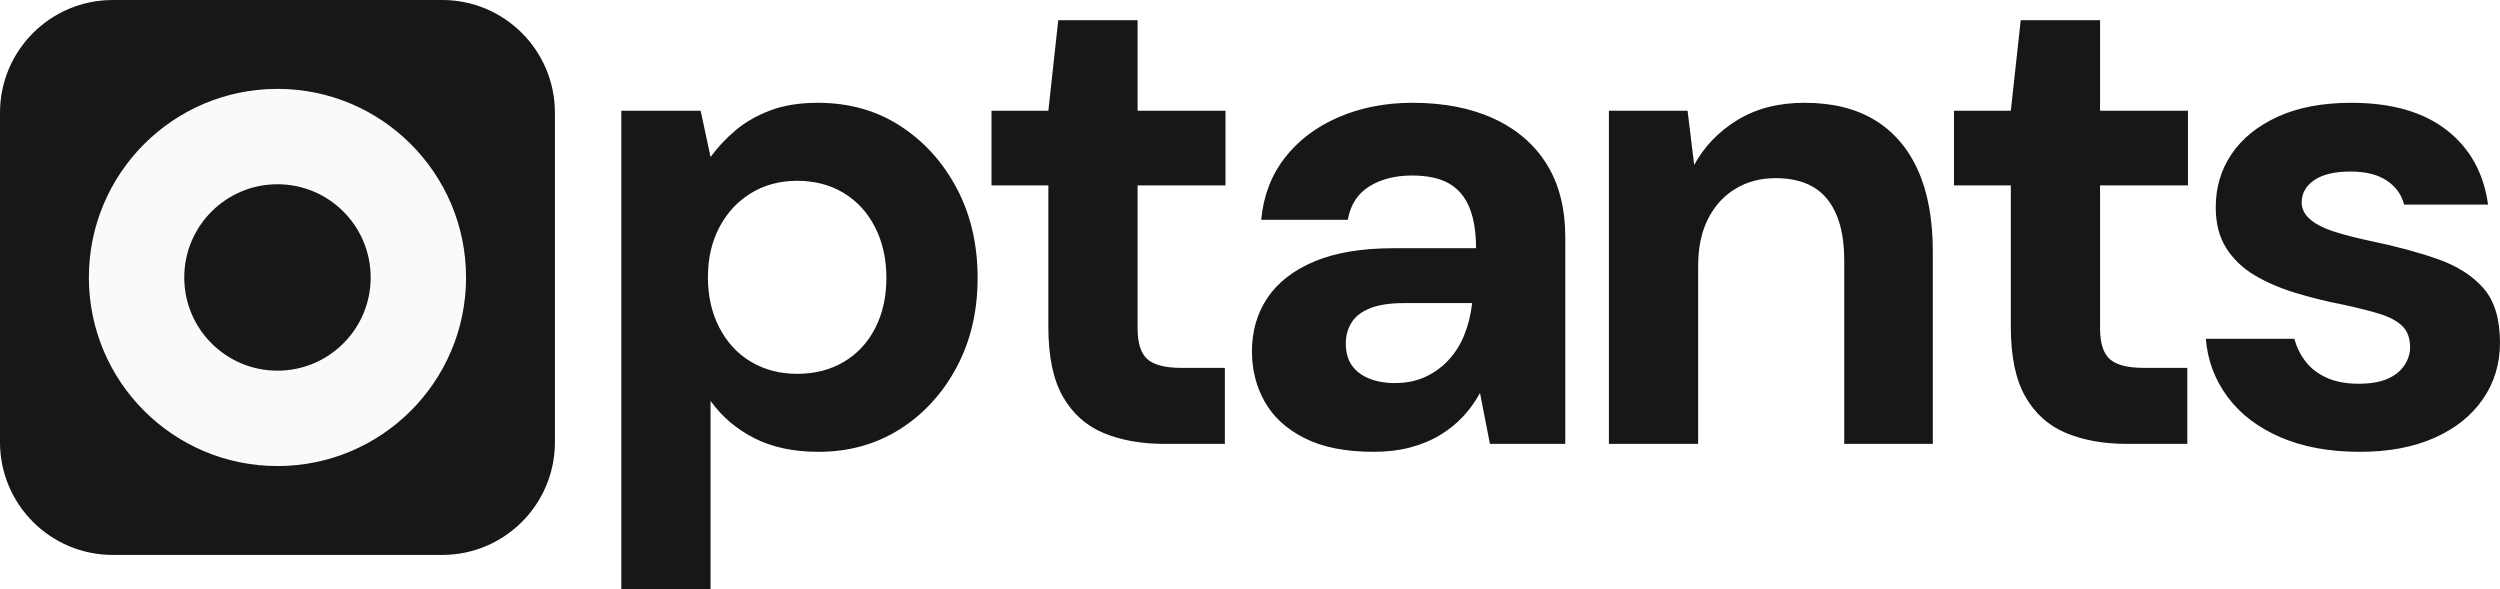
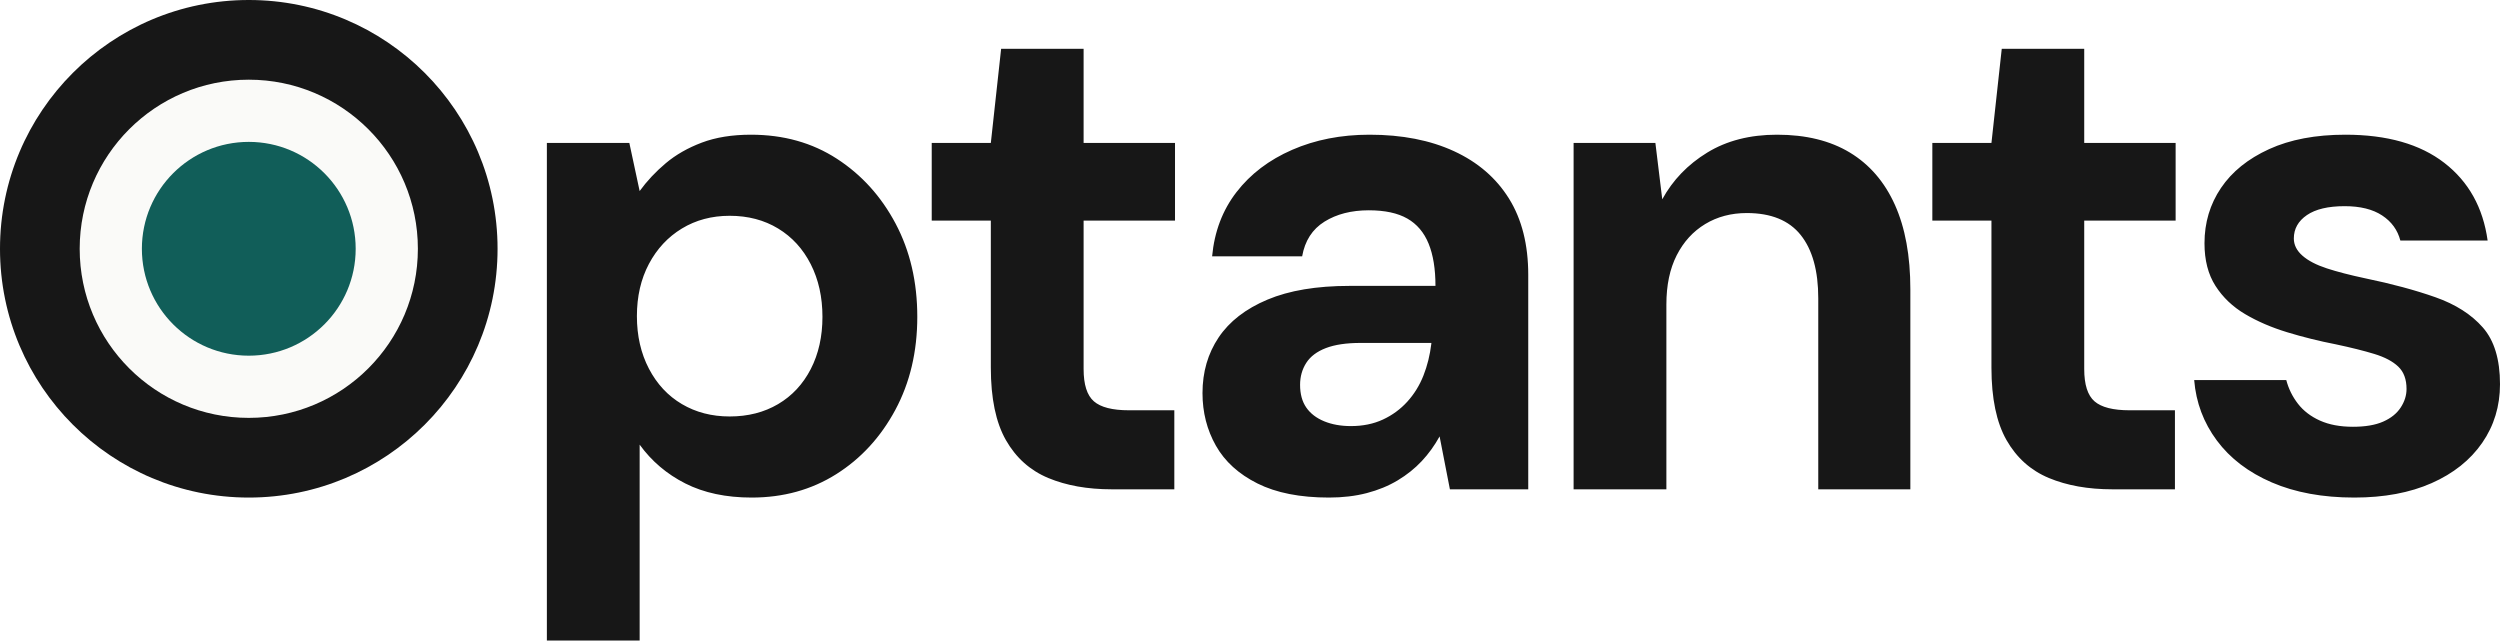
- <svg xmlns="http://www.w3.org/2000/svg" viewBox="0 34.50 1054.2 248.10" role="img" aria-label="Optants">
-   <g transform="translate(0,34.50) scale(0.457031)">
-     <rect width="512" height="512" rx="104" fill="#171717" />
+ <svg xmlns="http://www.w3.org/2000/svg" viewBox="0 23.213 1014.007 259.791" role="img" aria-label="Optants">
+   <g transform="translate(0,23.213) scale(0.3941641)">
+     <rect width="512" height="512" rx="256" fill="#171717" />
    <circle cx="256" cy="256" r="174" fill="#fafaf8" />
-     <circle cx="256" cy="256" r="86" fill="#171717" />
+     <circle cx="256" cy="256" r="110" fill="#115e59" />
  </g>
-   <path d="M56.028 61.324L18.397 61.324L18.397-140.488L51.847-140.488L56.028-120.976L56.028-120.976Q60.488-127.108 66.620-132.265Q72.753-137.422 81.254-140.627Q89.756-143.833 101.185-143.833L101.185-143.833Q120.976-143.833 136.028-134.077Q151.080-124.321 159.861-107.735Q168.641-91.150 168.641-69.965L168.641-69.965Q168.641-48.780 159.721-32.195Q150.801-15.610 135.749-6.132Q120.697 3.345 101.463 3.345L101.463 3.345Q85.854 3.345 74.564-2.369Q63.275-8.084 56.028-18.118L56.028-18.118L56.028 61.324ZM92.544-29.547L92.544-29.547Q103.693-29.547 112.195-34.564Q120.697-39.582 125.436-48.780Q130.174-57.979 130.174-69.965L130.174-69.965Q130.174-81.951 125.436-91.289Q120.697-100.627 112.195-105.784Q103.693-110.941 92.544-110.941L92.544-110.941Q81.672-110.941 73.171-105.784Q64.669-100.627 59.791-91.429Q54.913-82.230 54.913-70.244L54.913-70.244Q54.913-58.258 59.791-48.920Q64.669-39.582 73.171-34.564Q81.672-29.547 92.544-29.547Z M272.892 0L247.526 0Q232.753 0 221.742-4.599Q210.732-9.199 204.599-19.930Q198.467-30.662 198.467-49.338L198.467-49.338L198.467-108.990L174.495-108.990L174.495-140.488L198.467-140.488L202.648-178.676L236.098-178.676L236.098-140.488L273.171-140.488L273.171-108.990L236.098-108.990L236.098-48.780Q236.098-39.303 240.279-35.679Q244.460-32.056 254.495-32.056L254.495-32.056L272.892-32.056L272.892 0Z M335.610 3.345L335.610 3.345Q318.049 3.345 306.620-2.369Q295.192-8.084 289.756-17.700Q284.321-27.317 284.321-39.024L284.321-39.024Q284.321-51.847 290.871-61.603Q297.422-71.359 310.662-76.934Q323.902-82.509 343.972-82.509L343.972-82.509L378.815-82.509Q378.815-92.822 376.028-99.652Q373.240-106.481 367.387-109.826Q361.533-113.171 351.777-113.171L351.777-113.171Q341.185-113.171 333.798-108.571Q326.411-103.972 324.739-94.495L324.739-94.495L288.223-94.495Q289.617-109.547 298.118-120.557Q306.620-131.568 320.697-137.700Q334.774-143.833 352.056-143.833L352.056-143.833Q371.847-143.833 386.341-137.143Q400.836-130.453 408.641-117.909Q416.446-105.366 416.446-86.969L416.446-86.969L416.446 0L384.669 0L380.488-21.463L380.488-21.463Q377.422-15.889 373.240-11.429Q369.059-6.969 363.484-3.624Q357.909-0.279 350.941 1.533Q343.972 3.345 335.610 3.345ZM344.530-25.645L344.530-25.645Q351.777-25.645 357.491-28.293Q363.206-30.941 367.387-35.540Q371.568-40.139 373.937-46.132Q376.307-52.125 377.143-59.094L377.143-59.094L377.143-59.373L348.432-59.373Q339.791-59.373 334.355-57.282Q328.920-55.192 326.411-51.289Q323.902-47.387 323.902-42.369L323.902-42.369Q323.902-36.794 326.411-33.171Q328.920-29.547 333.659-27.596Q338.397-25.645 344.530-25.645Z M472.474 0L434.843 0L434.843-140.488L468.014-140.488L470.801-117.631L470.801-117.631Q477.213-129.338 489.059-136.585Q500.906-143.833 517.352-143.833L517.352-143.833Q534.913-143.833 546.899-136.585Q558.885-129.338 565.157-115.401Q571.429-101.463 571.429-81.115L571.429-81.115L571.429 0L534.077 0L534.077-77.491Q534.077-94.216 526.969-103.136Q519.861-112.056 505.087-112.056L505.087-112.056Q495.610-112.056 488.223-107.596Q480.836-103.136 476.655-94.913Q472.474-86.690 472.474-74.983L472.474-74.983L472.474 0Z M678.746 0L653.380 0Q638.606 0 627.596-4.599Q616.585-9.199 610.453-19.930Q604.321-30.662 604.321-49.338L604.321-49.338L604.321-108.990L580.348-108.990L580.348-140.488L604.321-140.488L608.502-178.676L641.951-178.676L641.951-140.488L679.024-140.488L679.024-108.990L641.951-108.990L641.951-48.780Q641.951-39.303 646.132-35.679Q650.314-32.056 660.348-32.056L660.348-32.056L678.746-32.056L678.746 0Z M751.498 3.345L751.498 3.345Q732.265 3.345 718.049-2.787Q703.833-8.920 695.749-19.791Q687.666-30.662 686.551-44.321L686.551-44.321L723.902-44.321Q725.296-39.024 728.641-34.704Q731.986-30.383 737.561-27.875Q743.136-25.366 750.941-25.366L750.941-25.366Q758.467-25.366 763.206-27.456Q767.944-29.547 770.314-33.171Q772.683-36.794 772.683-40.697L772.683-40.697Q772.683-46.551 769.338-49.756Q765.993-52.962 759.582-54.913Q753.171-56.864 743.972-58.815L743.972-58.815Q733.937-60.767 724.321-63.693Q714.704-66.620 707.178-71.080Q699.652-75.540 695.192-82.509Q690.732-89.477 690.732-99.791L690.732-99.791Q690.732-112.334 697.422-122.230Q704.111-132.125 716.934-137.979Q729.756-143.833 747.875-143.833L747.875-143.833Q773.240-143.833 788.014-132.404Q802.787-120.976 805.575-100.906L805.575-100.906L770.174-100.906Q768.502-107.317 762.787-111.080Q757.073-114.843 747.596-114.843L747.596-114.843Q737.561-114.843 732.265-111.220Q726.969-107.596 726.969-101.742L726.969-101.742Q726.969-97.840 730.453-94.774Q733.937-91.707 740.348-89.617Q746.760-87.526 755.958-85.575L755.958-85.575Q772.125-82.230 784.390-77.909Q796.655-73.589 803.624-65.645Q810.592-57.700 810.592-42.648L810.592-42.648Q810.592-29.268 803.345-18.815Q796.098-8.362 782.857-2.509Q769.617 3.345 751.498 3.345Z" fill="#171717" transform="translate(243.60,221.68)" />
+   <path d="M56.028 61.324L18.397 61.324L18.397-140.488L51.847-140.488L56.028-120.976L56.028-120.976Q60.488-127.108 66.620-132.265Q72.753-137.422 81.254-140.627Q89.756-143.833 101.185-143.833L101.185-143.833Q120.976-143.833 136.028-134.077Q151.080-124.321 159.861-107.735Q168.641-91.150 168.641-69.965L168.641-69.965Q168.641-48.780 159.721-32.195Q150.801-15.610 135.749-6.132Q120.697 3.345 101.463 3.345L101.463 3.345Q85.854 3.345 74.564-2.369Q63.275-8.084 56.028-18.118L56.028-18.118L56.028 61.324ZM92.544-29.547L92.544-29.547Q103.693-29.547 112.195-34.564Q120.697-39.582 125.436-48.780Q130.174-57.979 130.174-69.965L130.174-69.965Q130.174-81.951 125.436-91.289Q120.697-100.627 112.195-105.784Q103.693-110.941 92.544-110.941L92.544-110.941Q81.672-110.941 73.171-105.784Q64.669-100.627 59.791-91.429Q54.913-82.230 54.913-70.244L54.913-70.244Q54.913-58.258 59.791-48.920Q64.669-39.582 73.171-34.564Q81.672-29.547 92.544-29.547Z M272.892 0L247.526 0Q232.753 0 221.742-4.599Q210.732-9.199 204.599-19.930Q198.467-30.662 198.467-49.338L198.467-49.338L198.467-108.990L174.495-108.990L174.495-140.488L198.467-140.488L202.648-178.676L236.098-178.676L236.098-140.488L273.171-140.488L273.171-108.990L236.098-108.990L236.098-48.780Q236.098-39.303 240.279-35.679Q244.460-32.056 254.495-32.056L254.495-32.056L272.892-32.056L272.892 0Z M335.610 3.345L335.610 3.345Q318.049 3.345 306.620-2.369Q295.192-8.084 289.756-17.700Q284.321-27.317 284.321-39.024L284.321-39.024Q284.321-51.847 290.871-61.603Q297.422-71.359 310.662-76.934Q323.902-82.509 343.972-82.509L343.972-82.509L378.815-82.509Q378.815-92.822 376.028-99.652Q373.240-106.481 367.387-109.826Q361.533-113.171 351.777-113.171L351.777-113.171Q341.185-113.171 333.798-108.571Q326.411-103.972 324.739-94.495L324.739-94.495L288.223-94.495Q289.617-109.547 298.118-120.557Q306.620-131.568 320.697-137.700Q334.774-143.833 352.056-143.833L352.056-143.833Q371.847-143.833 386.341-137.143Q400.836-130.453 408.641-117.909Q416.446-105.366 416.446-86.969L416.446-86.969L416.446 0L384.669 0L380.488-21.463L380.488-21.463Q377.422-15.889 373.240-11.429Q369.059-6.969 363.484-3.624Q357.909-0.279 350.941 1.533Q343.972 3.345 335.610 3.345ZM344.530-25.645L344.530-25.645Q351.777-25.645 357.491-28.293Q363.206-30.941 367.387-35.540Q371.568-40.139 373.937-46.132Q376.307-52.125 377.143-59.094L377.143-59.094L377.143-59.373L348.432-59.373Q339.791-59.373 334.355-57.282Q328.920-55.192 326.411-51.289Q323.902-47.387 323.902-42.369L323.902-42.369Q323.902-36.794 326.411-33.171Q328.920-29.547 333.659-27.596Q338.397-25.645 344.530-25.645Z M472.474 0L434.843 0L434.843-140.488L468.014-140.488L470.801-117.631L470.801-117.631Q477.213-129.338 489.059-136.585Q500.906-143.833 517.352-143.833L517.352-143.833Q534.913-143.833 546.899-136.585Q558.885-129.338 565.157-115.401Q571.429-101.463 571.429-81.115L571.429-81.115L571.429 0L534.077 0L534.077-77.491Q534.077-94.216 526.969-103.136Q519.861-112.056 505.087-112.056L505.087-112.056Q495.610-112.056 488.223-107.596Q480.836-103.136 476.655-94.913Q472.474-86.690 472.474-74.983L472.474-74.983L472.474 0Z M678.746 0L653.380 0Q638.606 0 627.596-4.599Q616.585-9.199 610.453-19.930Q604.321-30.662 604.321-49.338L604.321-49.338L604.321-108.990L580.348-108.990L580.348-140.488L604.321-140.488L608.502-178.676L641.951-178.676L641.951-140.488L679.024-140.488L679.024-108.990L641.951-108.990L641.951-48.780Q641.951-39.303 646.132-35.679Q650.314-32.056 660.348-32.056L660.348-32.056L678.746-32.056L678.746 0Z M751.498 3.345L751.498 3.345Q732.265 3.345 718.049-2.787Q703.833-8.920 695.749-19.791Q687.666-30.662 686.551-44.321L686.551-44.321L723.902-44.321Q725.296-39.024 728.641-34.704Q731.986-30.383 737.561-27.875Q743.136-25.366 750.941-25.366L750.941-25.366Q758.467-25.366 763.206-27.456Q767.944-29.547 770.314-33.171Q772.683-36.794 772.683-40.697L772.683-40.697Q772.683-46.551 769.338-49.756Q765.993-52.962 759.582-54.913Q753.171-56.864 743.972-58.815L743.972-58.815Q733.937-60.767 724.321-63.693Q714.704-66.620 707.178-71.080Q699.652-75.540 695.192-82.509Q690.732-89.477 690.732-99.791L690.732-99.791Q690.732-112.334 697.422-122.230Q704.111-132.125 716.934-137.979Q729.756-143.833 747.875-143.833L747.875-143.833Q773.240-143.833 788.014-132.404Q802.787-120.976 805.575-100.906L805.575-100.906L770.174-100.906Q768.502-107.317 762.787-111.080Q757.073-114.843 747.596-114.843L747.596-114.843Q737.561-114.843 732.265-111.220Q726.969-107.596 726.969-101.742L726.969-101.742Q726.969-97.840 730.453-94.774Q733.937-91.707 740.348-89.617Q746.760-87.526 755.958-85.575L755.958-85.575Q772.125-82.230 784.390-77.909Q796.655-73.589 803.624-65.645Q810.592-57.700 810.592-42.648L810.592-42.648Q810.592-29.268 803.345-18.815Q796.098-8.362 782.857-2.509Q769.617 3.345 751.498 3.345Z" fill="#171717" transform="translate(203.415,221.68)" />
</svg>
